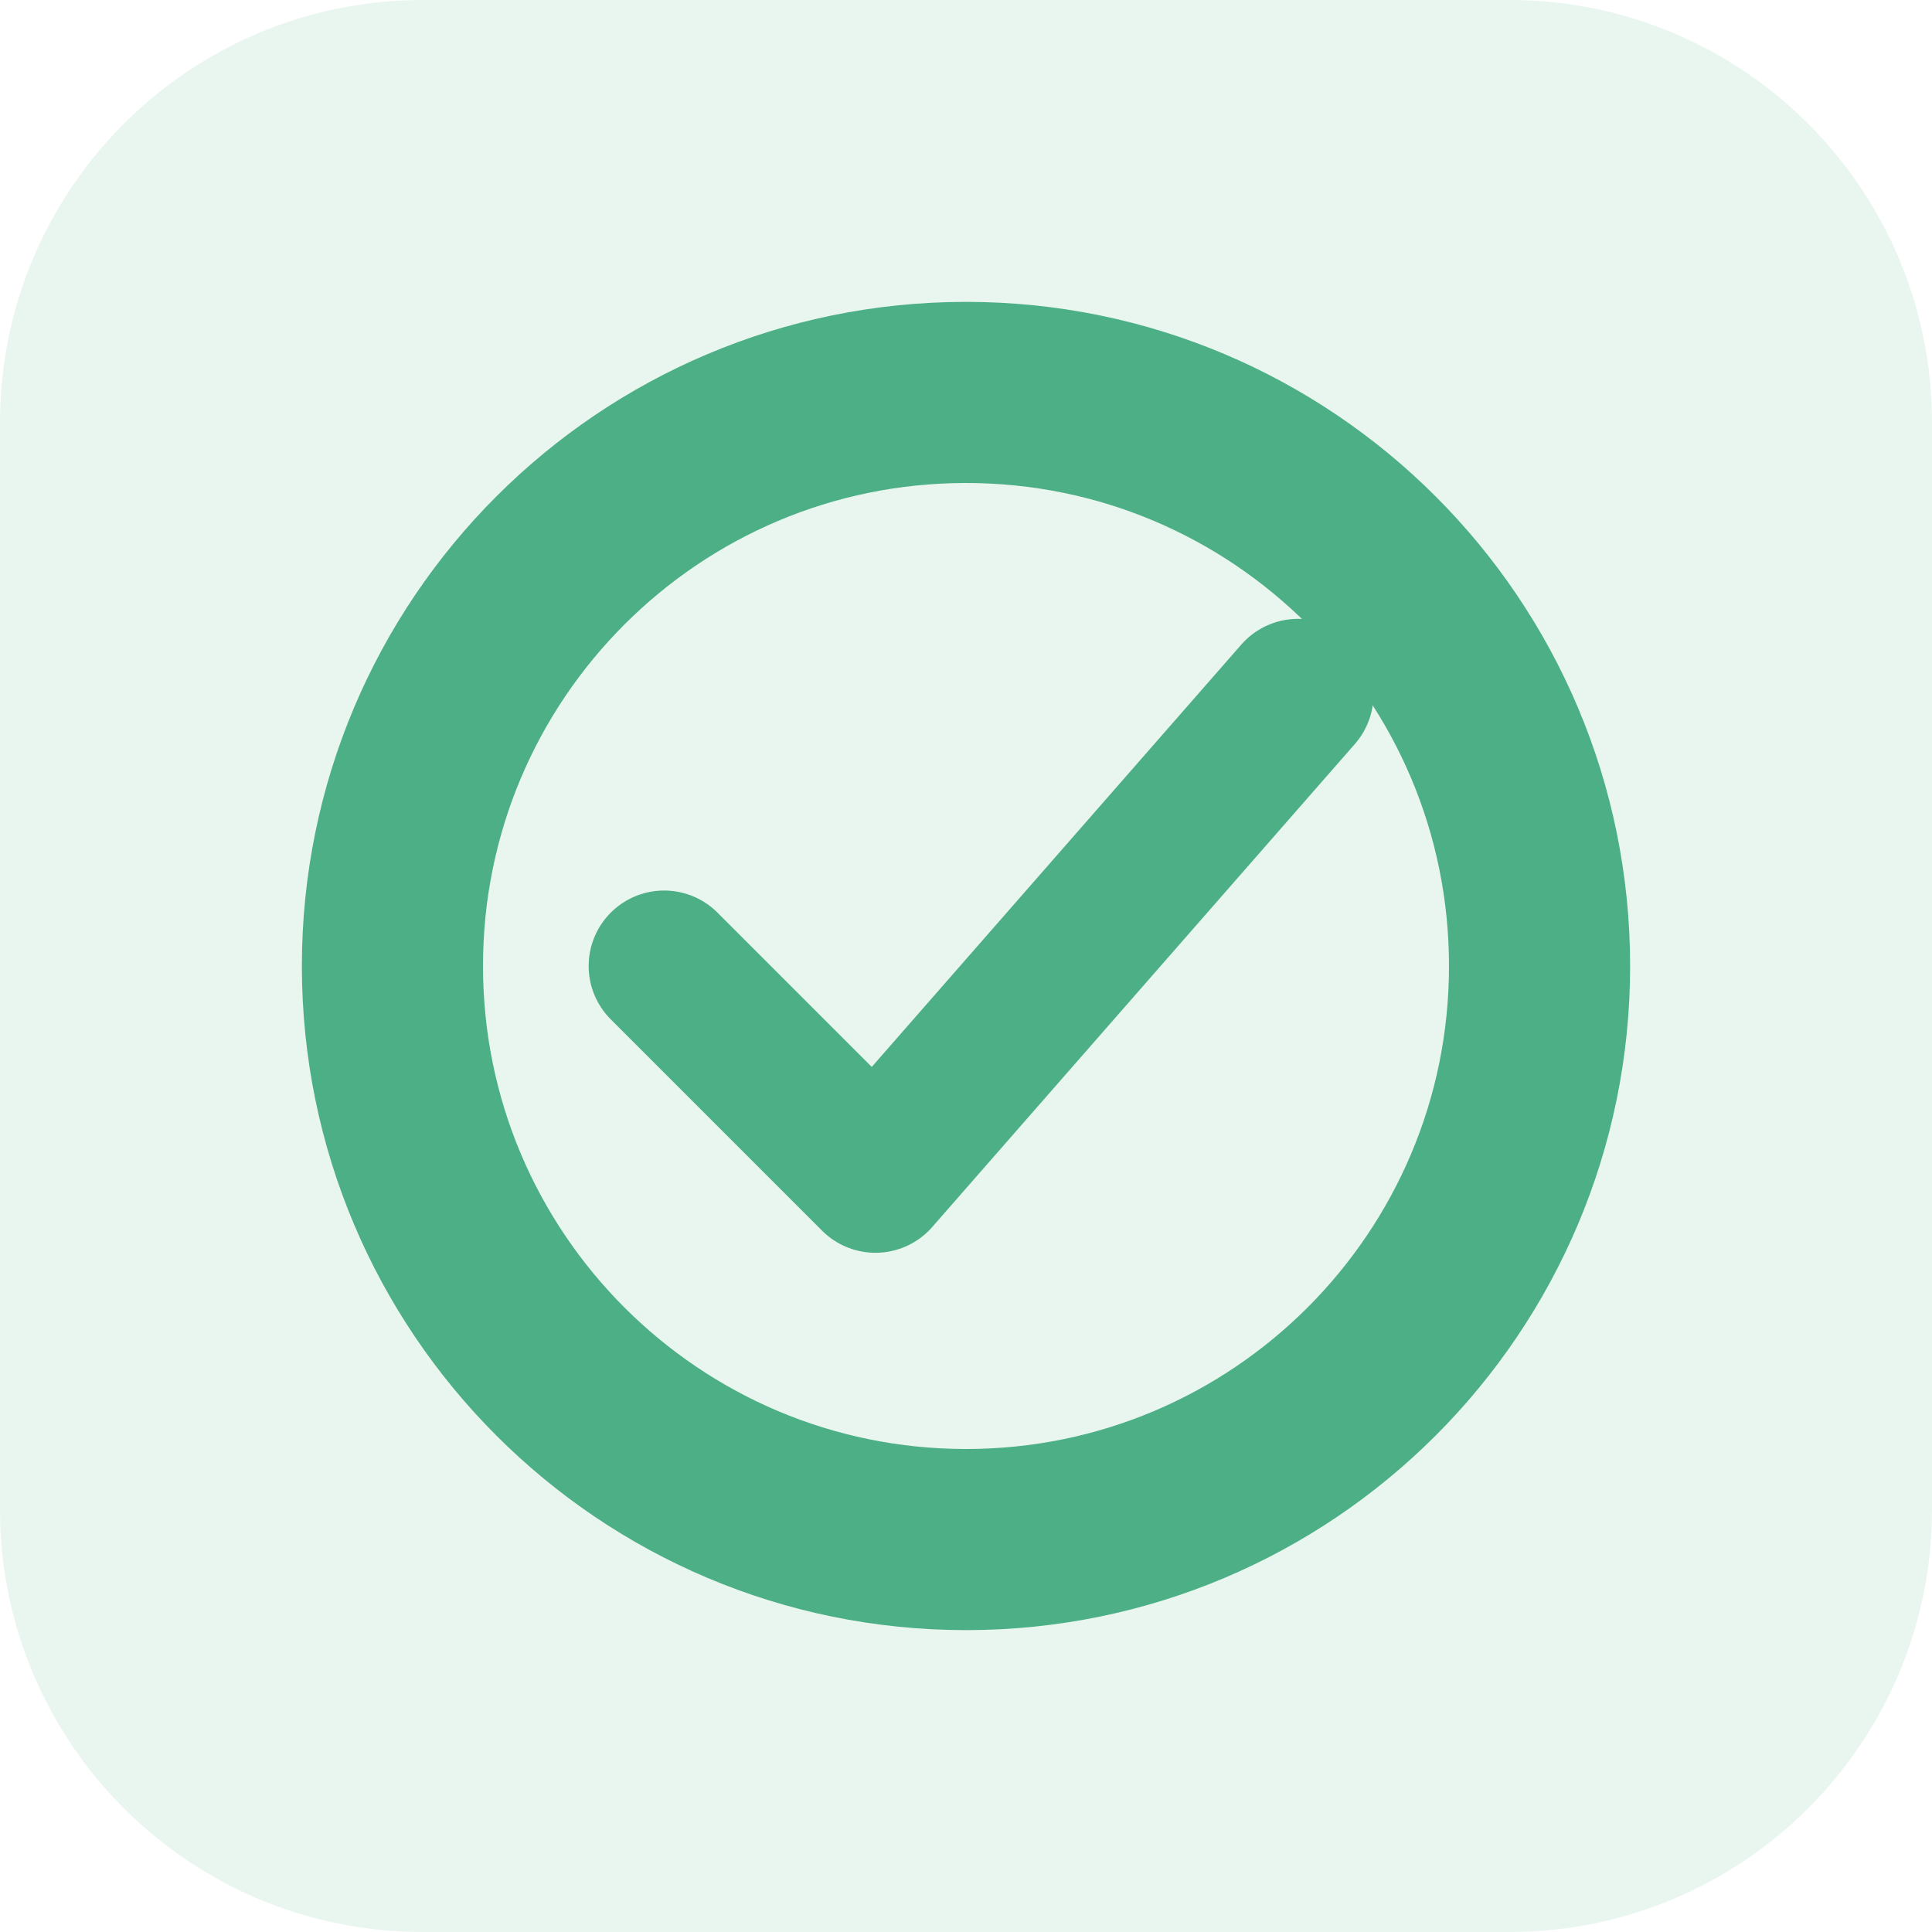
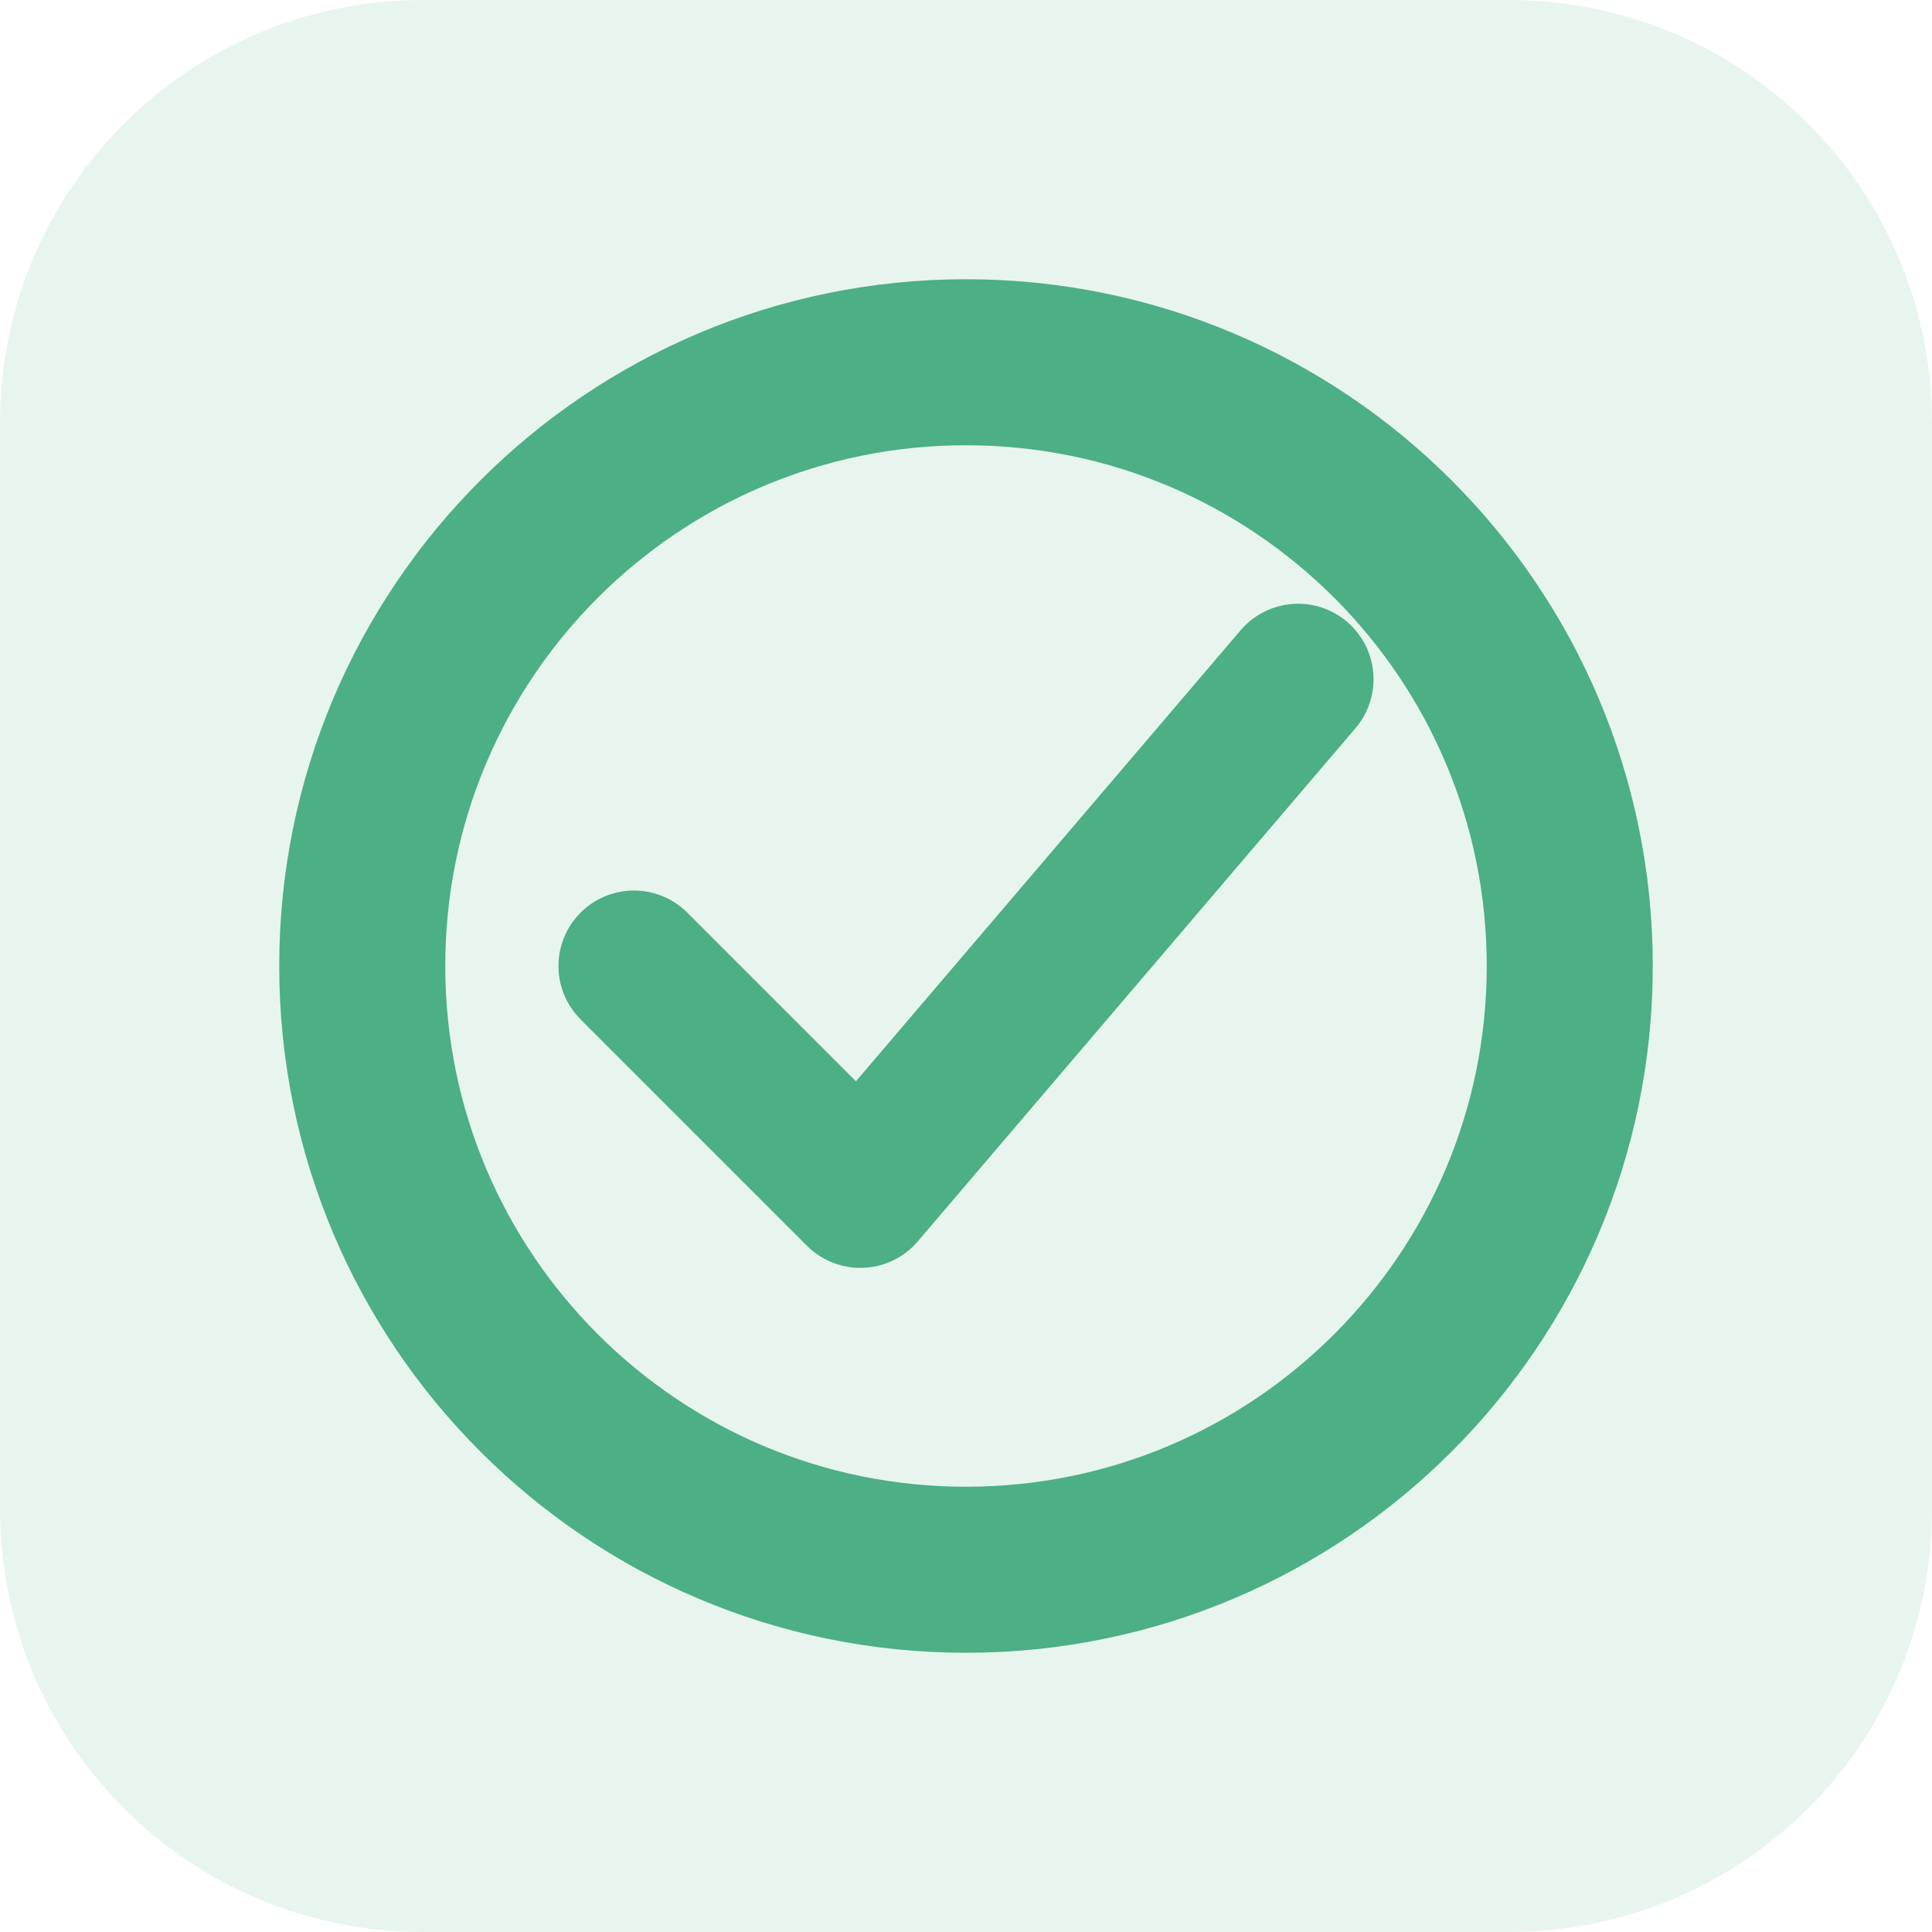
<svg xmlns="http://www.w3.org/2000/svg" viewBox="0 0 128 128">
-   <rect width="128" height="128" rx="28" fill="#e9f6ef" />
-   <circle cx="64" cy="64" r="38" fill="none" stroke="#4caf85" stroke-width="12" />
-   <path d="M44 64l14 14 28-32" fill="none" stroke="#4caf85" stroke-width="10" stroke-linecap="round" stroke-linejoin="round" />
+   <rect width="128" height="128" rx="28" fill="#e8f5ee" />
+   <circle cx="64" cy="64" r="40" fill="none" stroke="#4caf85" stroke-width="11" />
+   <path d="M42 64l15 15 29-34" fill="none" stroke="#4caf85" stroke-width="10" stroke-linecap="round" stroke-linejoin="round" />
</svg>
